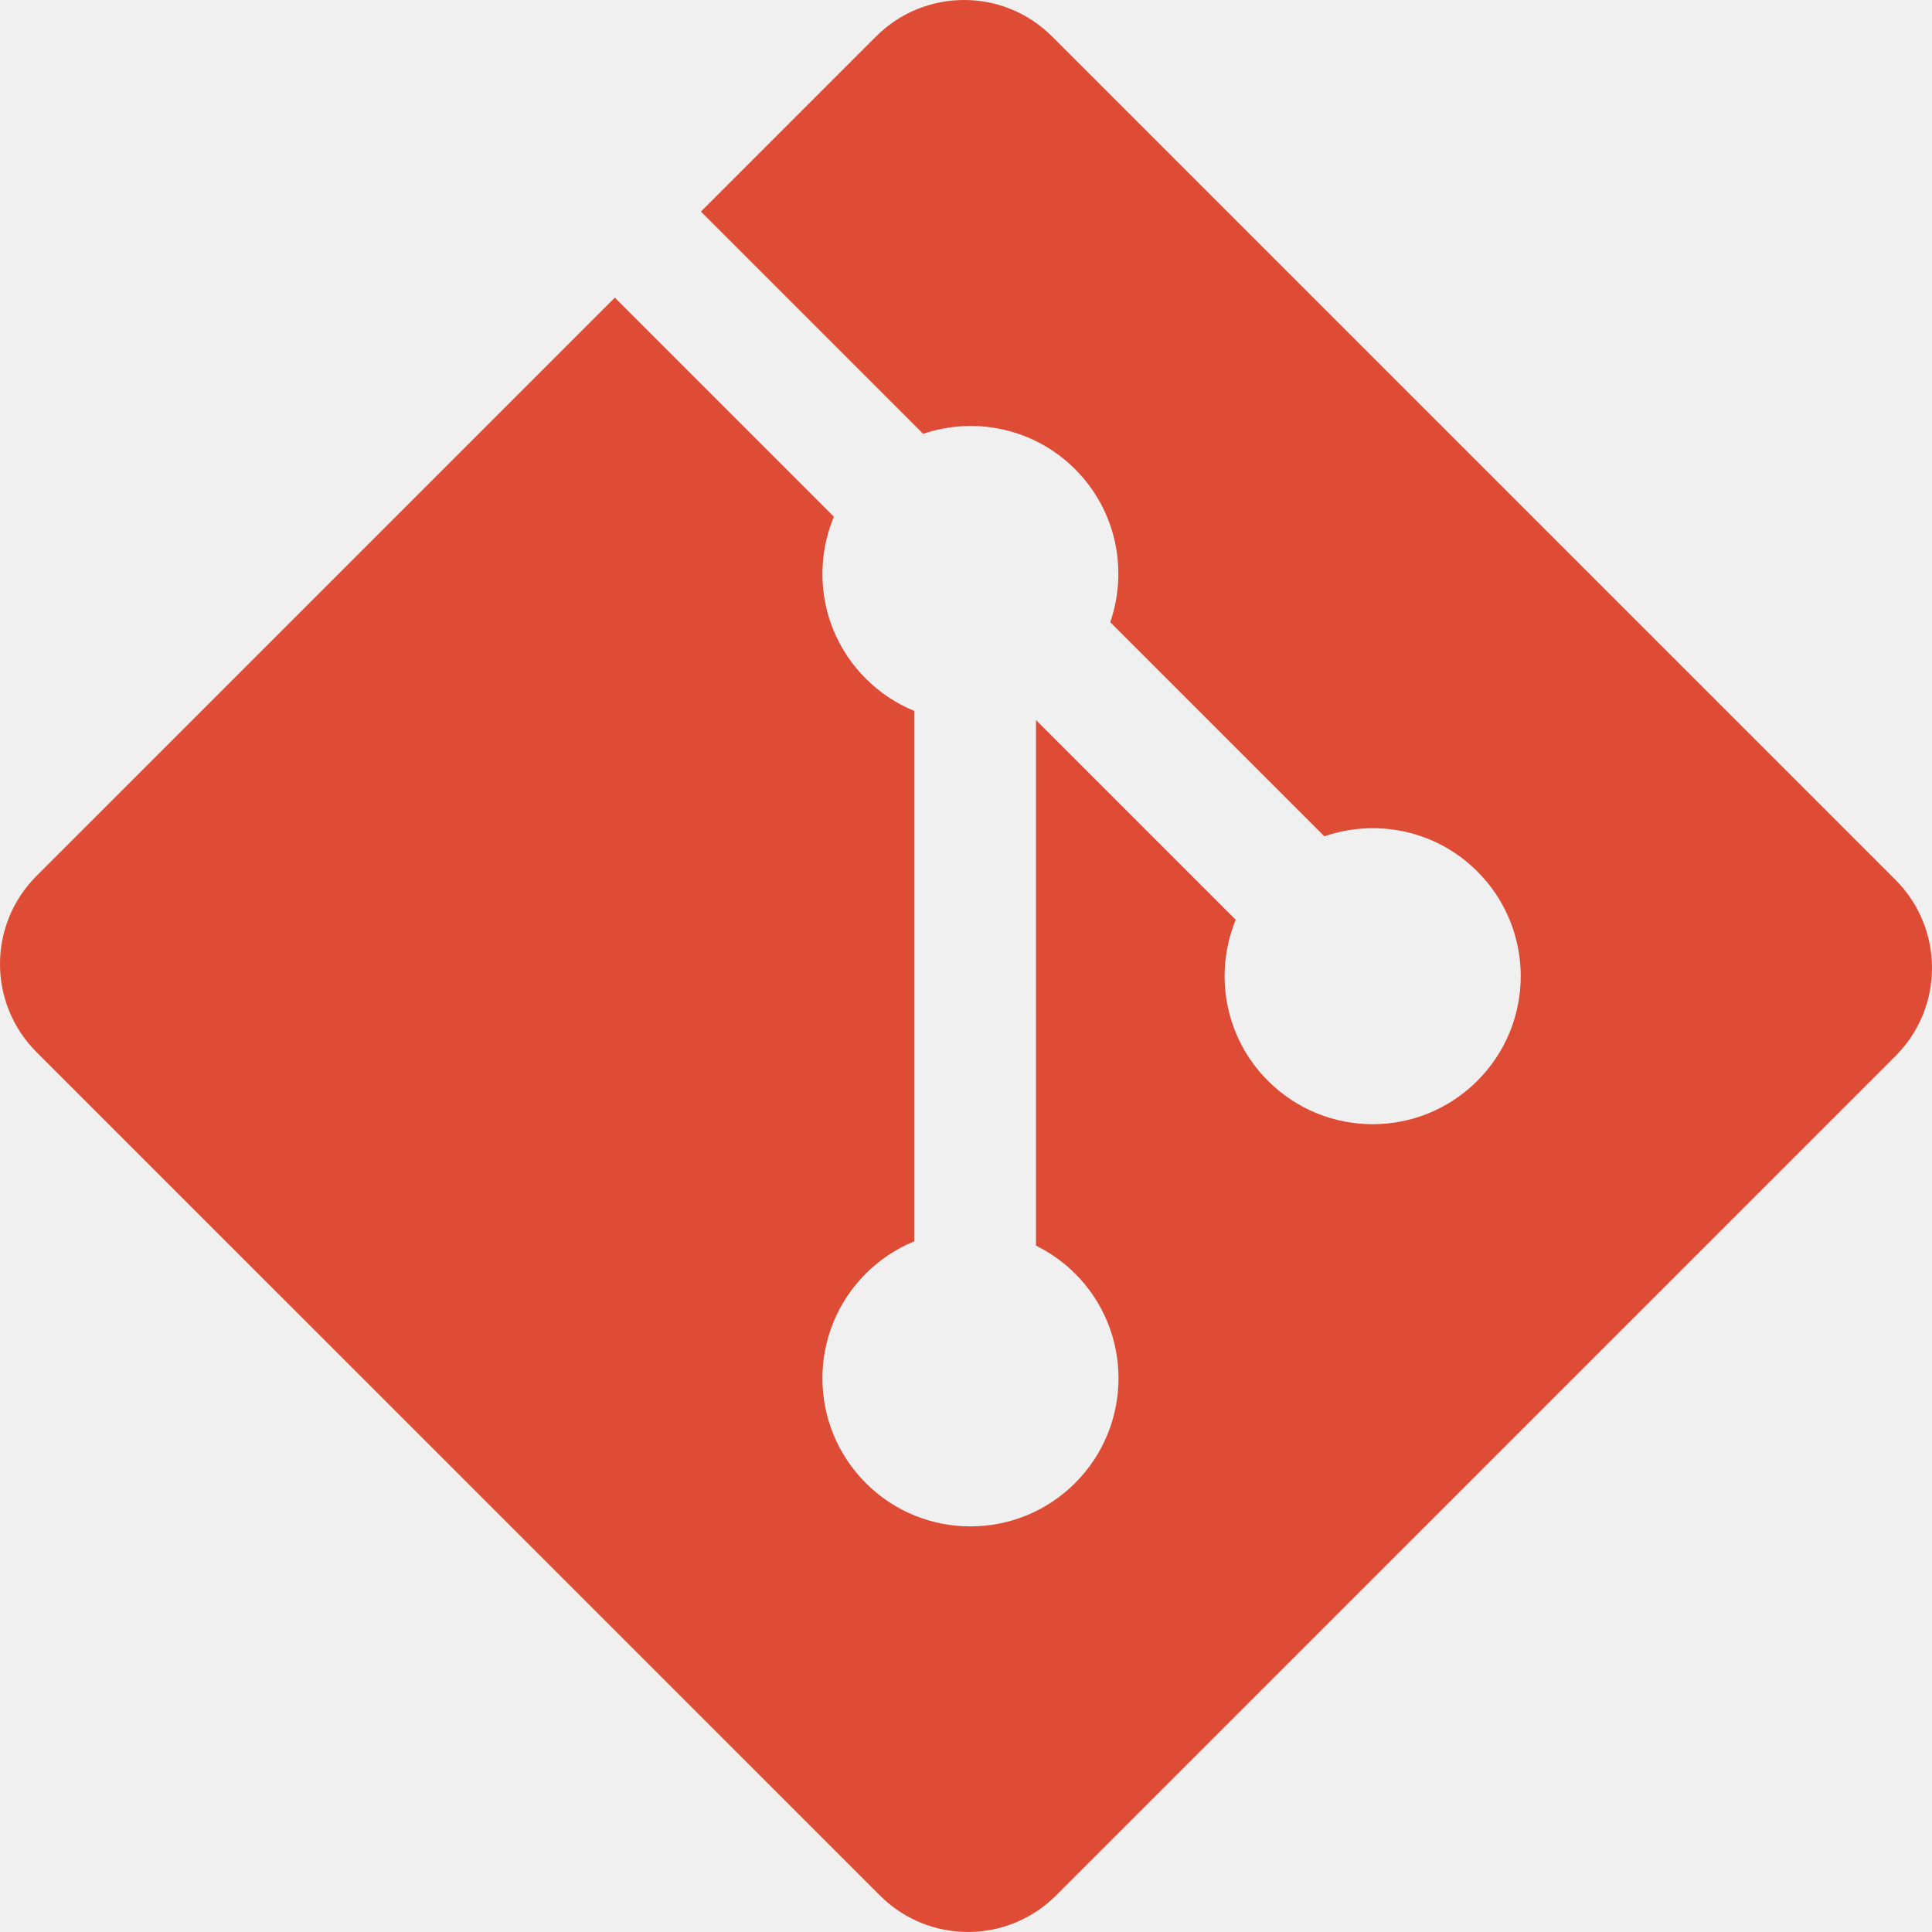
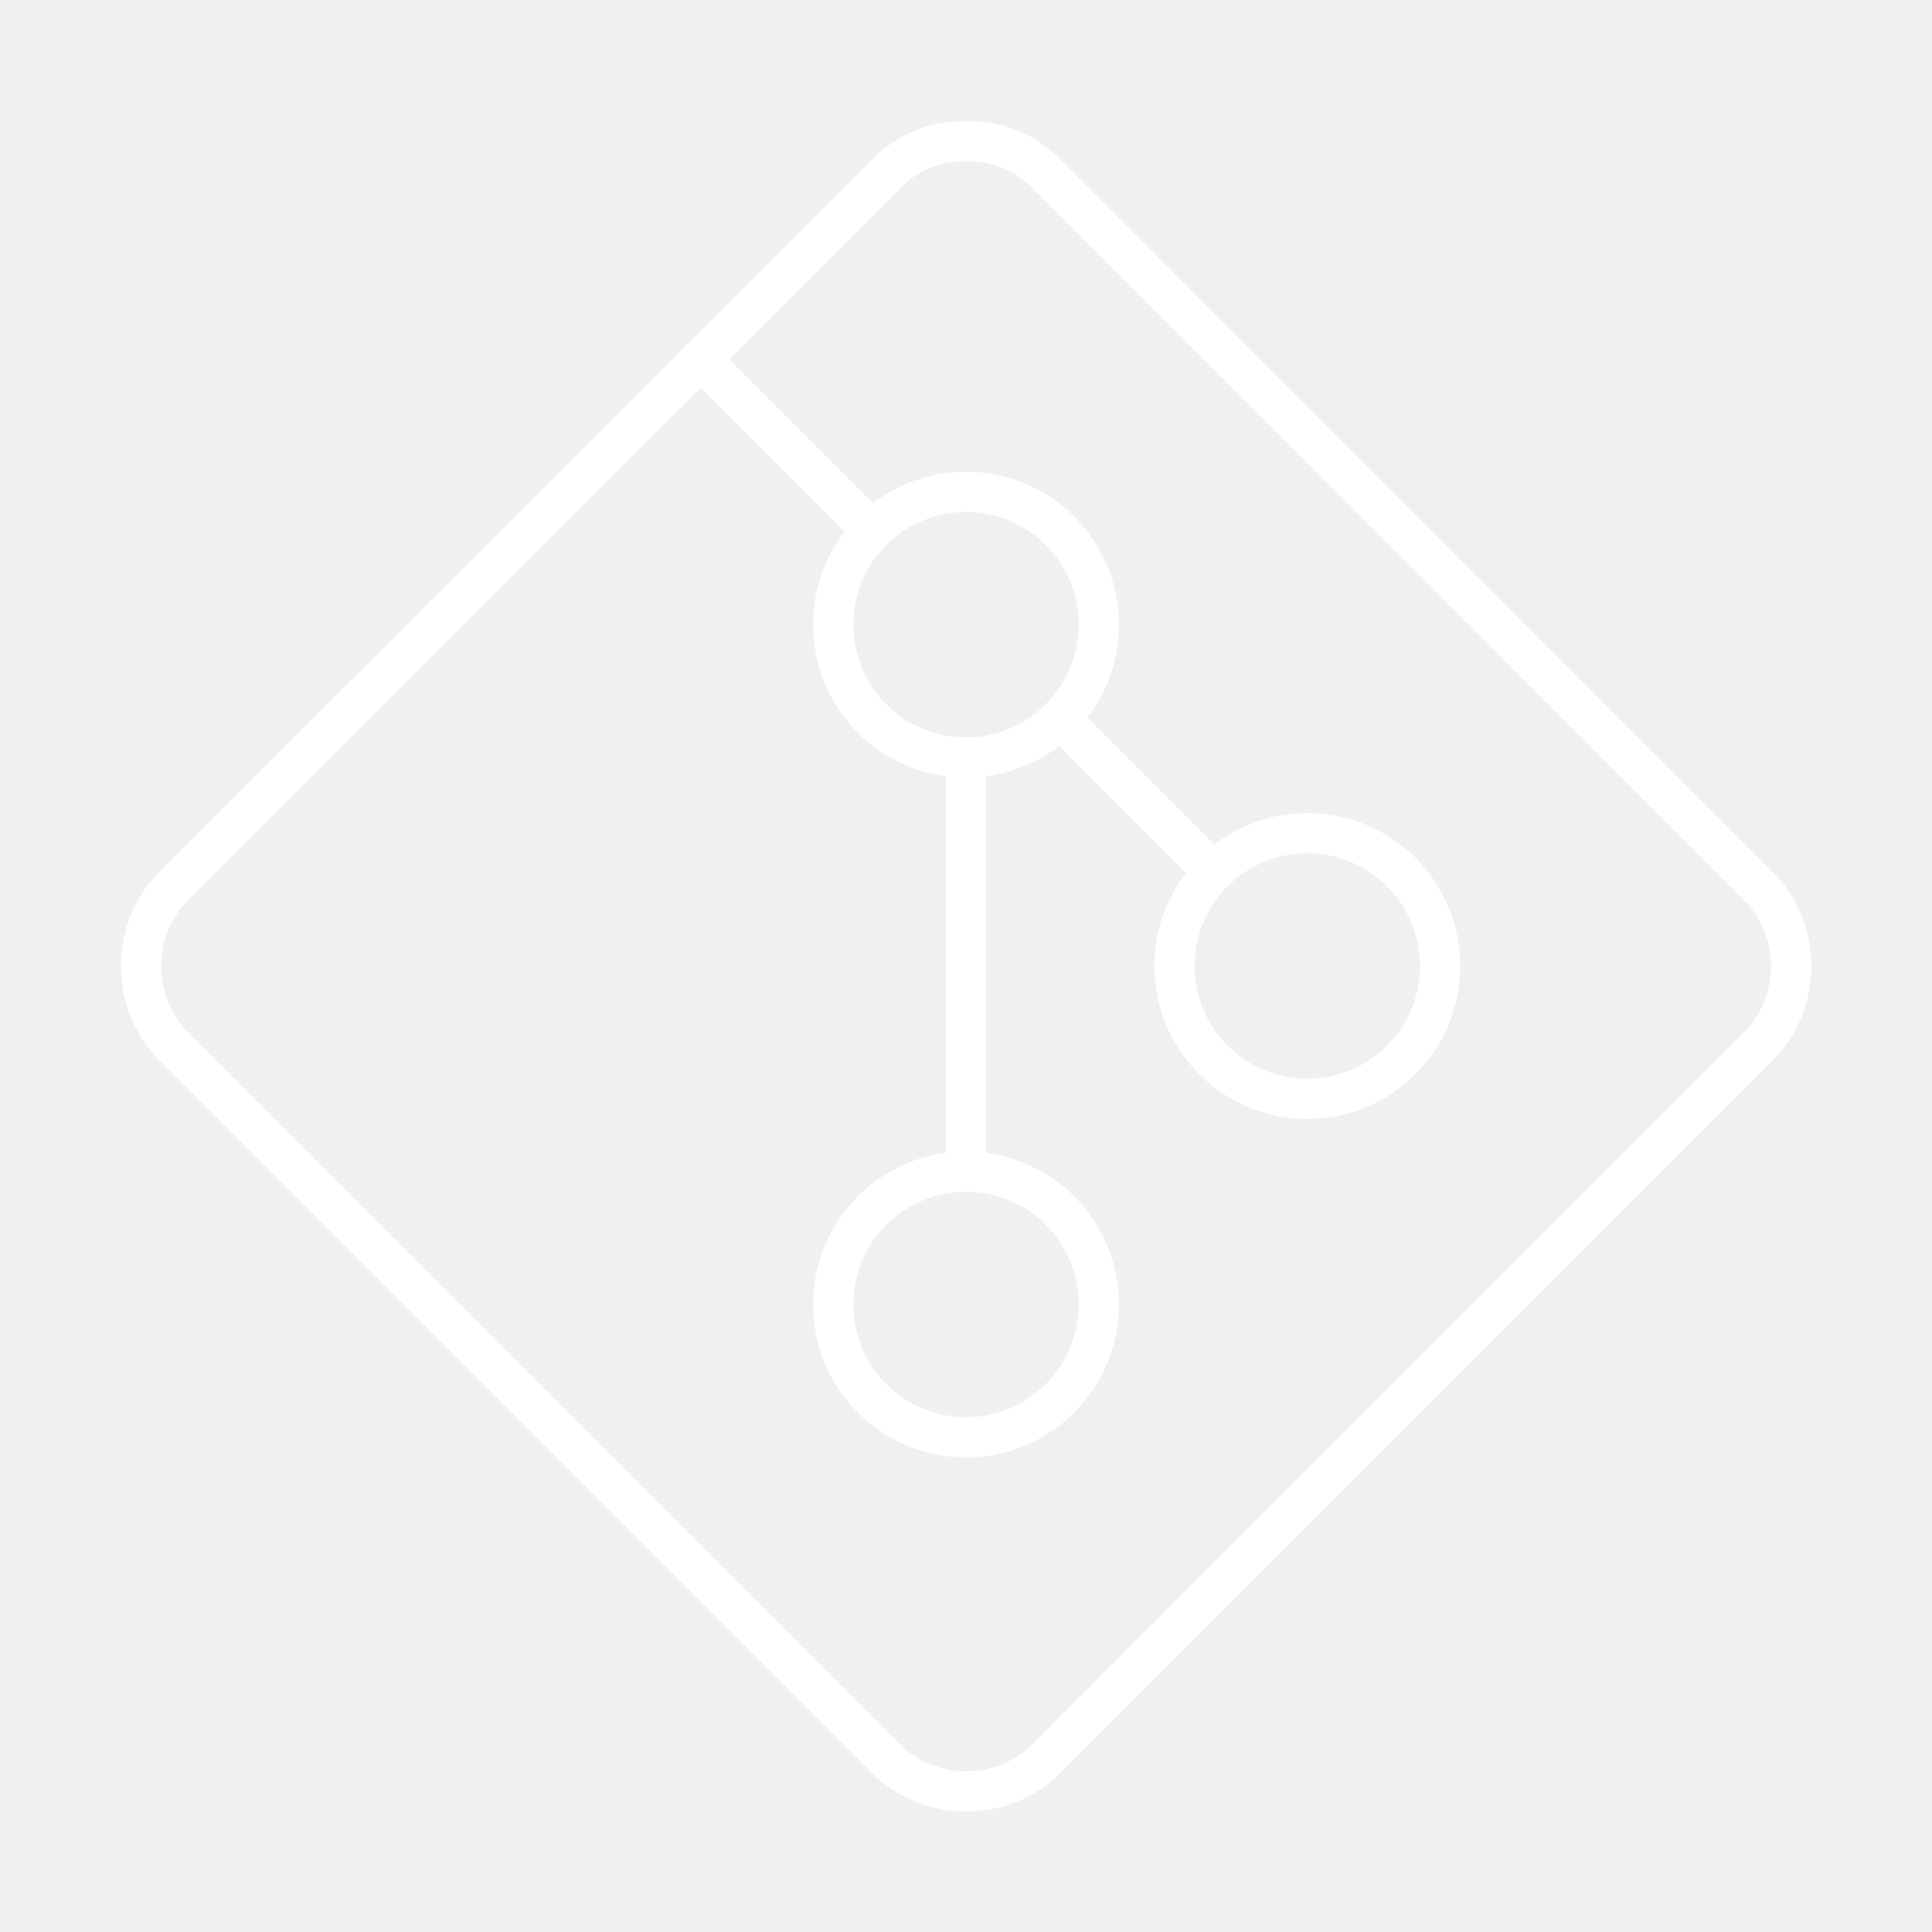
- <svg xmlns="http://www.w3.org/2000/svg" viewBox="0 0 256 256" preserveAspectRatio="xMinYMin meet" fill="#000000">
+ <svg xmlns="http://www.w3.org/2000/svg" viewBox="0 0 48 48" fill="#ffffff">
  <g id="SVGRepo_bgCarrier" stroke-width="0" />
  <g id="SVGRepo_tracerCarrier" stroke-linecap="round" stroke-linejoin="round" />
  <g id="SVGRepo_iconCarrier">
-     <path d="M251.172 116.594L139.4 4.828c-6.433-6.437-16.873-6.437-23.314 0l-23.21 23.21 29.443 29.443c6.842-2.312 14.688-.761 20.142 4.693 5.48 5.489 7.02 13.402 4.652 20.266l28.375 28.376c6.865-2.365 14.786-.835 20.269 4.657 7.663 7.66 7.663 20.075 0 27.74-7.665 7.666-20.08 7.666-27.749 0-5.764-5.77-7.188-14.235-4.27-21.336l-26.462-26.462-.003 69.637a19.82 19.82 0 0 1 5.188 3.71c7.663 7.66 7.663 20.076 0 27.747-7.665 7.662-20.086 7.662-27.74 0-7.663-7.671-7.663-20.086 0-27.746a19.654 19.654 0 0 1 6.421-4.281V94.196a19.378 19.378 0 0 1-6.421-4.281c-5.806-5.798-7.202-14.317-4.227-21.446L81.47 39.442l-76.64 76.635c-6.44 6.443-6.44 16.884 0 23.322l111.774 111.768c6.435 6.438 16.873 6.438 23.316 0l111.251-111.249c6.438-6.44 6.438-16.887 0-23.324" fill="#DE4C36" />
+     <defs>
+       <style>.a{fill:none;stroke:#ffffff;stroke-linecap:round;stroke-linejoin:round;}</style>
+     </defs>
+     <path class="a" d="M4.21,22.12a2.87,2.87,0,0,0,0,3.77L22.12,43.8a2.87,2.87,0,0,0,3.77,0l17.9-17.91a2.85,2.85,0,0,0,0-3.77L25.89,4.21A2.68,2.68,0,0,0,24,3.51h0a2.66,2.66,0,0,0-1.88.71Z" />
+     <line class="a" x1="26.33" y1="17.85" x2="30.15" y2="21.67" />
+     <line class="a" x1="17.4" y1="8.92" x2="21.67" y2="13.19" />
+     <circle class="a" cx="24" cy="32.41" r="3.3" />
+     <circle class="a" cx="24" cy="15.52" r="3.3" />
+     <circle class="a" cx="32.48" cy="24" r="3.3" />
+     <line class="a" x1="24" y1="29.11" x2="24" y2="18.82" />
  </g>
</svg>
